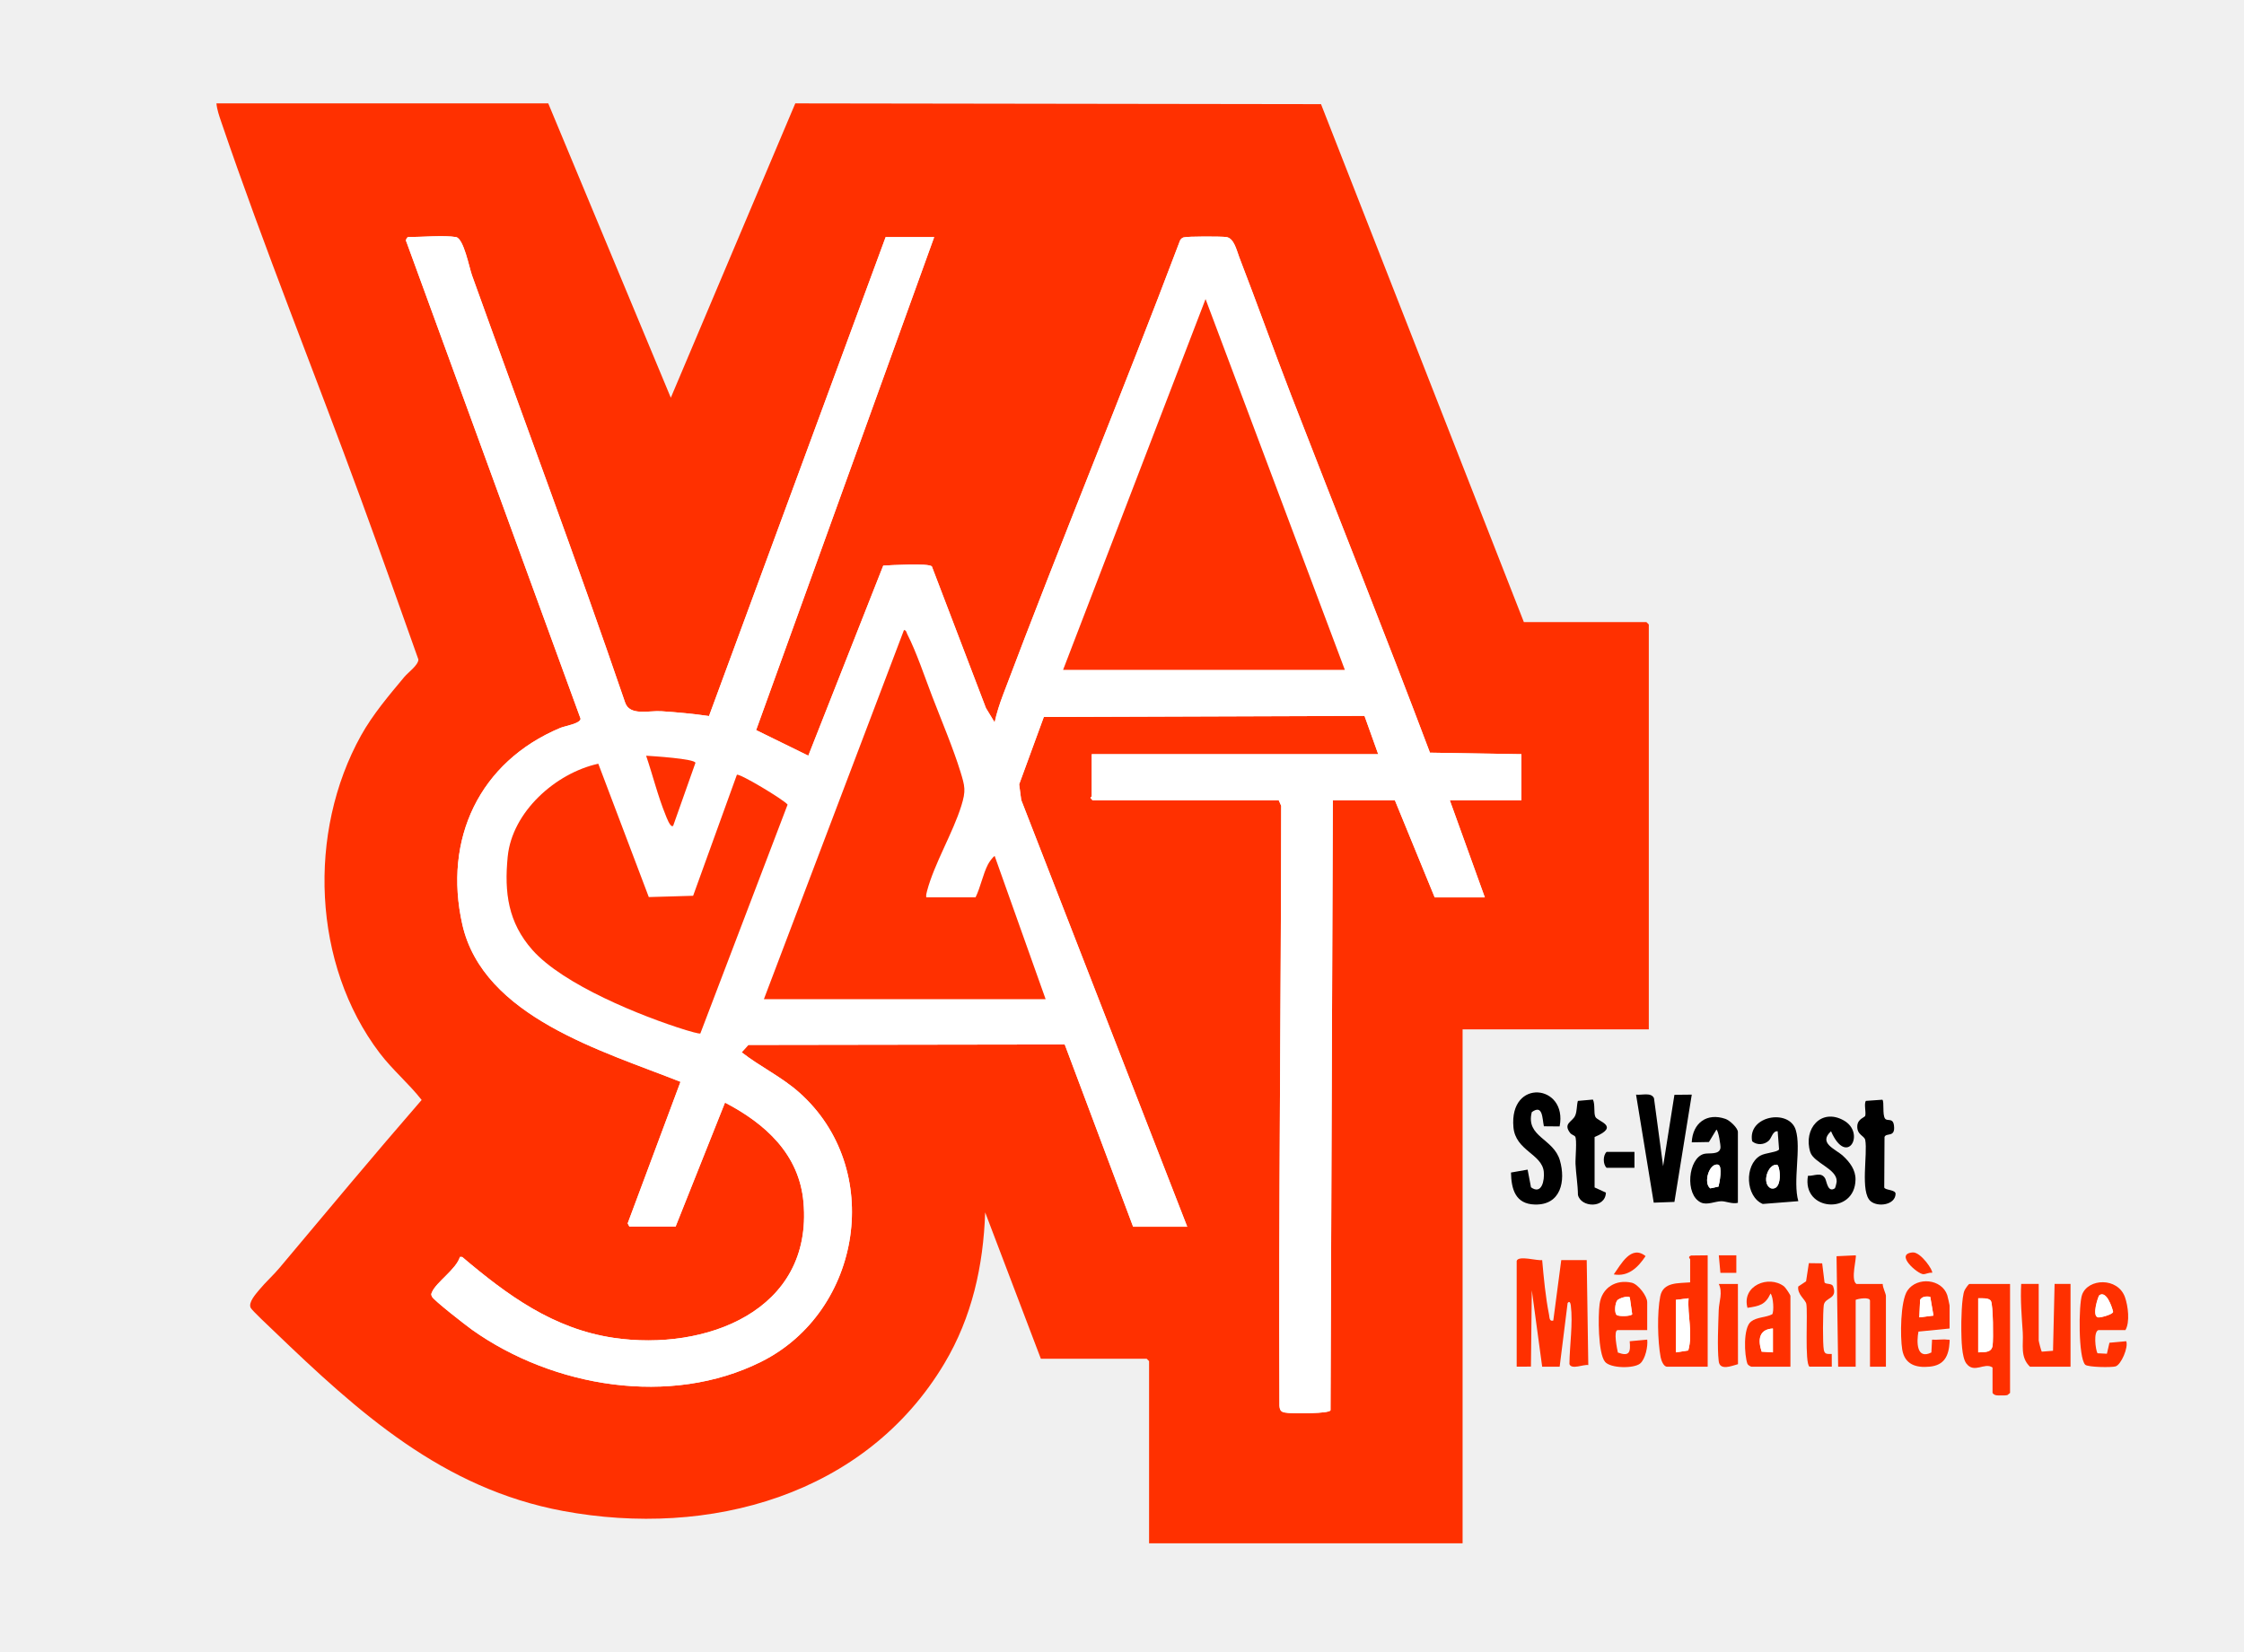
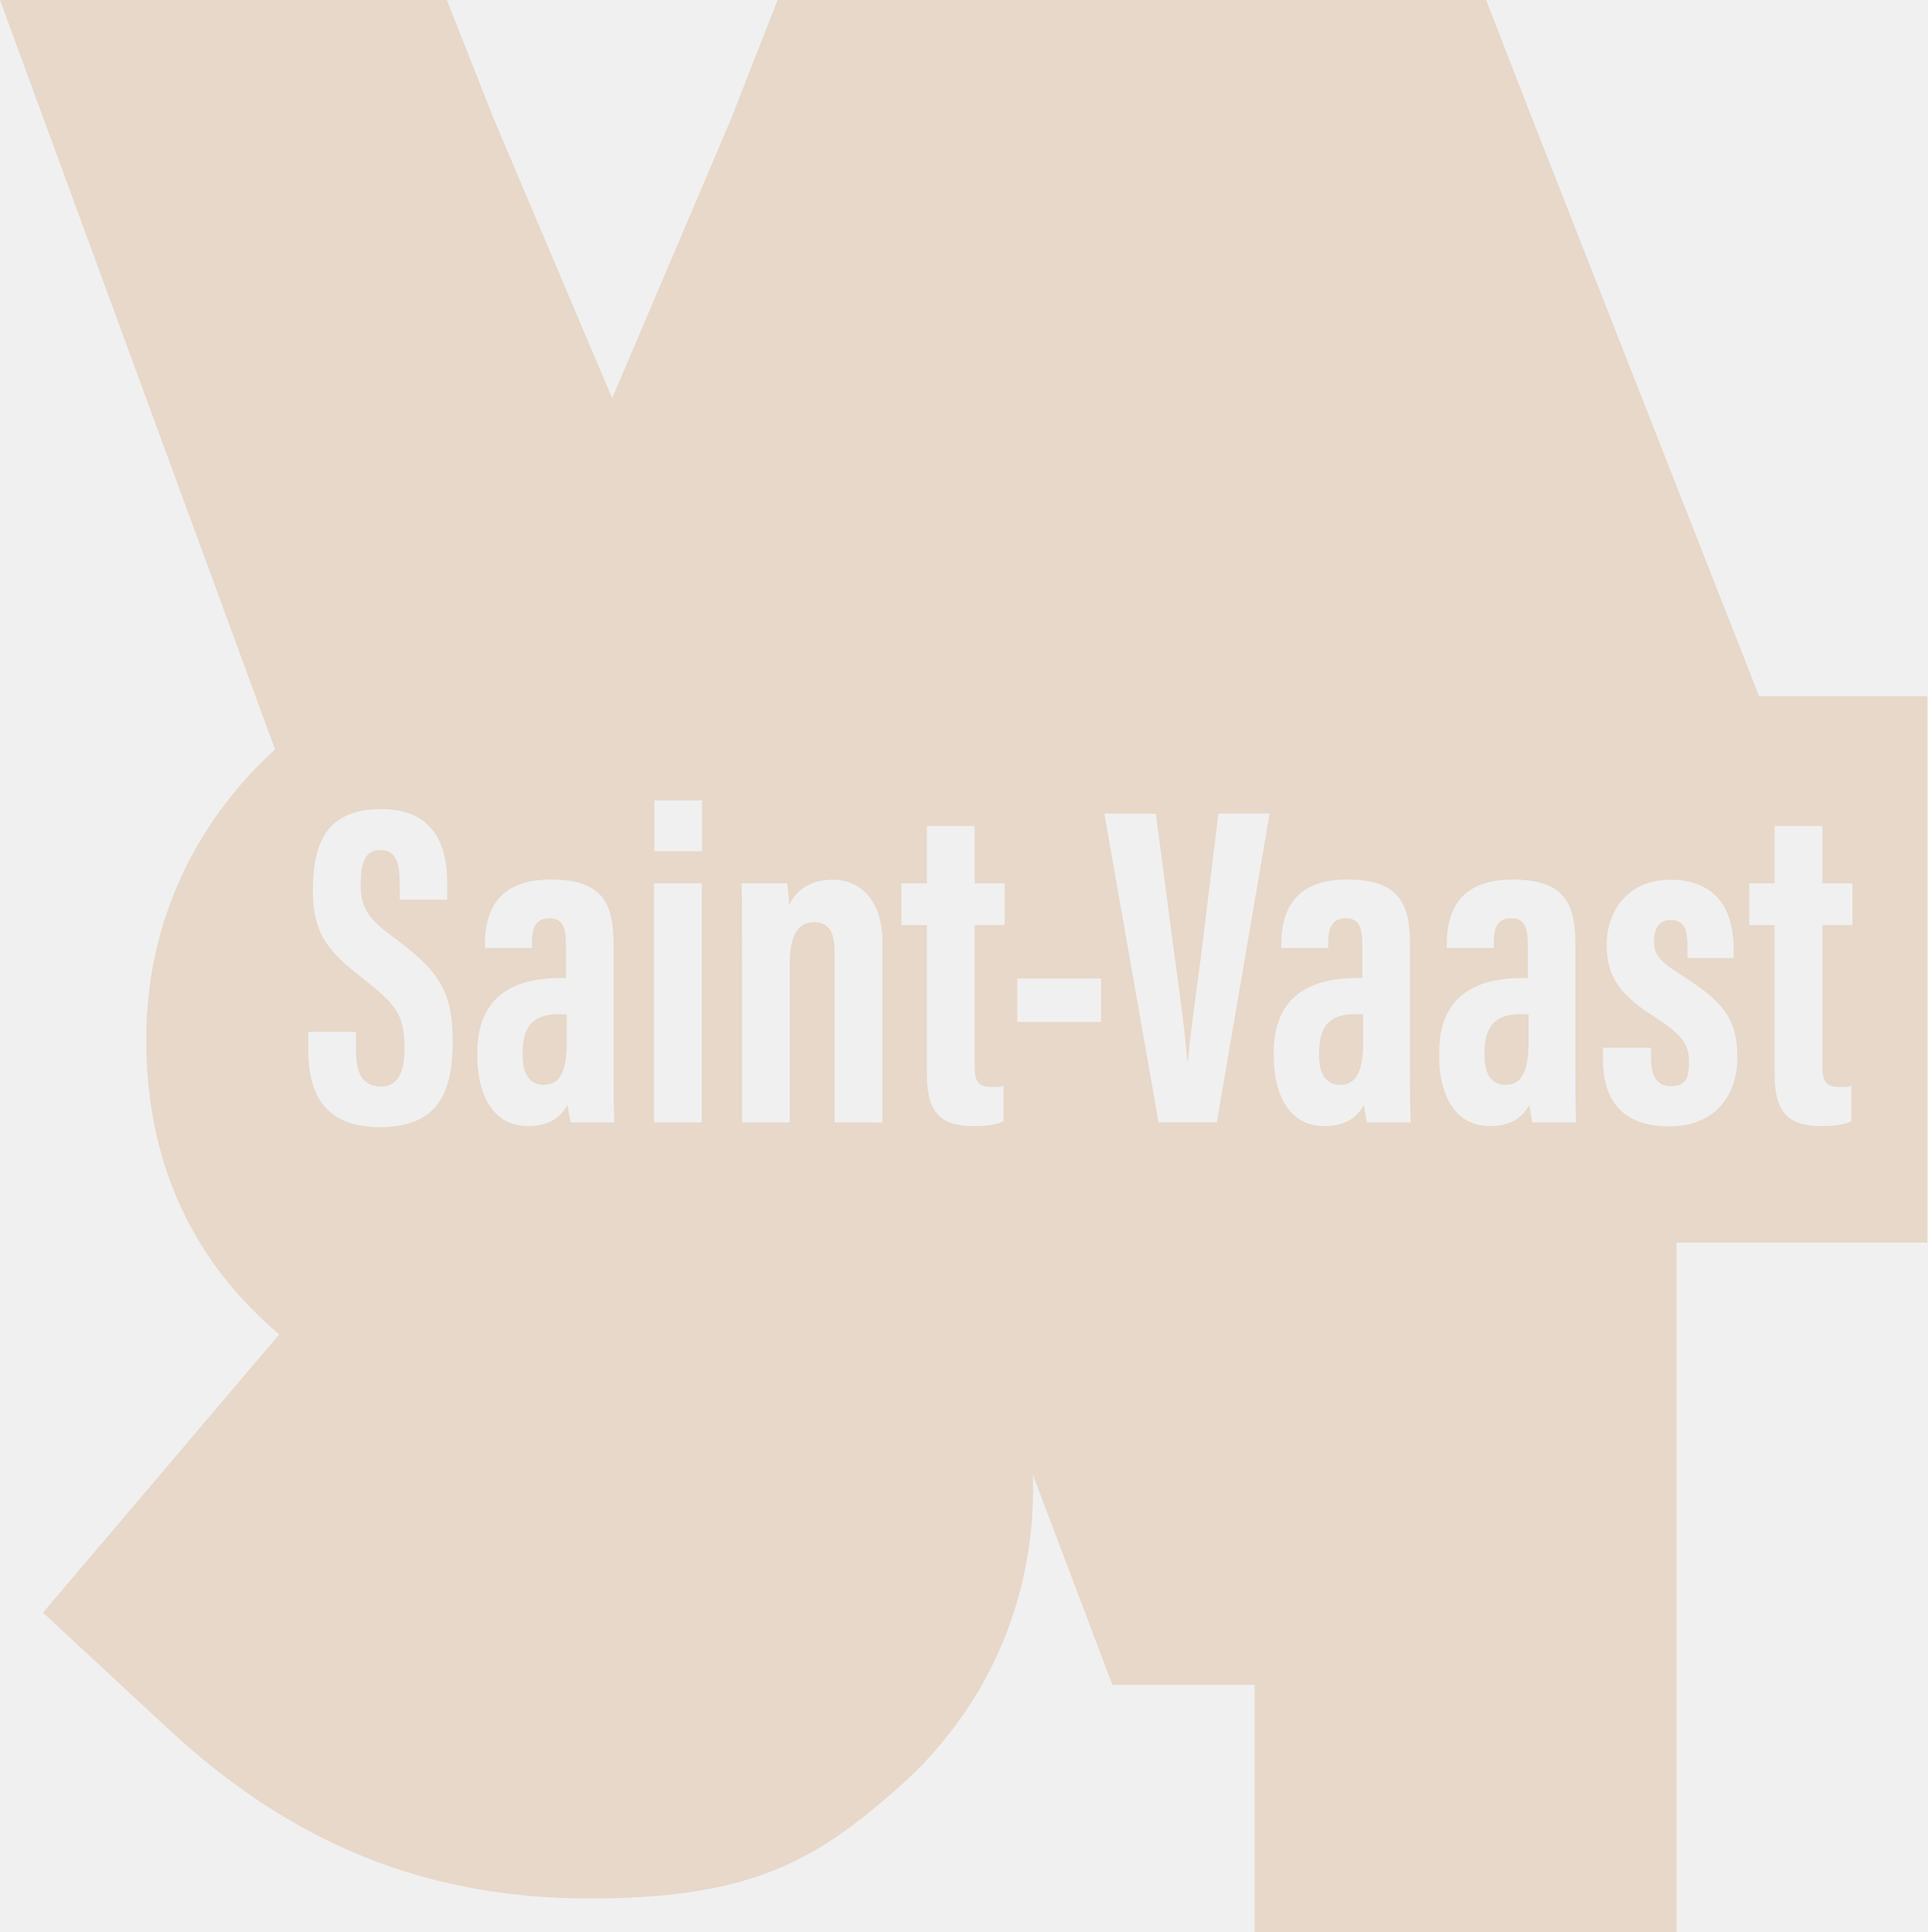
- <svg xmlns="http://www.w3.org/2000/svg" id="Calque_1" data-name="Calque 1" viewBox="0 0 1410 1038">
+ <svg xmlns="http://www.w3.org/2000/svg" id="Calque_1" version="1.1" viewBox="0 0 1219.7 1222.6">
  <defs>
    <style>
-       .cls-1 {
-         fill: #fff;
-       }
- 
-       .cls-2 {
-         fill: #ff3000;
+       .st0 {
+         fill: #e7d8c9;
      }
    </style>
  </defs>
-   <path class="cls-2" d="M344.5,65l77,184.98,78.21-185,330.34.48,127.46,325.54h77l1.5,1.5v254.5h-117v323h-197v-114.5l-1.5-1.5h-66.5l-34.99-92c-1.14,33.66-8.29,65.91-25.59,94.91-49.52,83.05-147.77,109.86-239.62,92.78-75.69-14.07-128.5-61.91-181.81-113.19-2.37-2.27-13.72-12.88-14.5-14.54-1.6-3.43,3.34-8.77,5.54-11.45,3.7-4.49,8.63-8.92,12.49-13.51,29.66-35.34,59.17-70.8,89.41-105.65-8.16-10.42-18.26-18.81-26.35-29.45-42.38-55.76-45.49-138.84-11.76-199.59,7.34-13.21,17.55-25.22,27.2-36.8,2.37-2.85,8.84-7.44,8.87-11-11.92-33.64-23.86-67.29-36.12-100.8-28.89-78.98-60.71-157.63-87.8-237.2-1.27-3.73-2.62-7.55-2.98-11.52h208.5ZM286.5,149c-7.42-1.25-21.7,0-30,0-.65,0-1.99,2.01-1.11,3.04l109.42,299.68c-.05,3.09-9.8,4.54-12.79,5.8-50.74,21.31-73.61,69.86-61.53,123.49,13.13,58.3,88.71,79.69,137.09,98.95l-33.19,88.97,1.1,2.07h29l31.06-77.99c25.38,13.25,46.64,32.43,49.31,62.62,6.05,68.47-61.8,93.73-119.24,85.24-37.96-5.61-66.78-26.78-95.19-50.83l-1.43-.03c-2.37,7.74-14.7,15.67-17.53,22.04-.6,1.34-.65,1.57-.02,2.94,1.07,2.33,21.59,18.26,25.22,20.84,50.83,36.08,124.58,48.61,181.67,20.04,63.36-31.71,77.68-121.62,23.66-169.37-11.12-9.83-24.43-16.08-35.97-25.1l4.21-4.63,198.78-.3,42.96,114.54h34l-104.3-268.2-1.3-9.82,15.5-42.36,201.49-.68,8.61,24.06h-180v26.5c0,.25-.81.59-.78,1l1.28,1.5h117l1.55,3.45c-.1,125.73-1.66,251.31-1.1,377.1.2,3.99,2.16,4.19,5.49,4.51s26.06.57,26.6-1.72l1.46-383.33h39l25,61h31.5l-22-61h45v-29l-57.48-.95c-28.31-75.24-58.27-149.84-87.27-224.8-11.1-28.71-21.41-57.78-32.51-86.49-1.72-4.45-3.3-12.14-8.2-12.8-3.34-.45-24.39-.5-26.85.24-.98.29-1.64,1-2.16,1.84-36.1,95.53-75.25,190.13-111.28,285.72-2.1,5.56-4.02,11.42-5.26,17.24l-5.47-9.01-33.98-89.02c-2.1-2.15-25.9-.76-30.54-.48l-47.08,119.45-32.79-16.08,111.88-309.87h-30.5l-110.99,301.04c-9.9-1.42-20.05-2.39-30.02-3.03-7.69-.49-19.7,3.1-22.65-5.34-30.78-90.05-64.14-179.18-96.29-268.72-1.67-4.66-5.18-23.14-10.04-23.96Z" />
-   <path class="cls-2" d="M953,792.5c1.12-3.61,13.01.09,16.01-.51,1,11.21,2.11,23.22,4.3,34.23.37,1.86.13,4.51,2.69,3.78l5-38h16l.99,65.99c-2.84-.62-10.59,3.1-11.85-.63.1-11.44,2.3-25.64.86-36.88-.18-1.37-.75-3.14-2-1.49l-5,40.01h-10.99s-6.51-48.02-6.51-48.02l-.55,47.96-8.95.05v-66.5Z" />
-   <path class="cls-2" d="M1062,791.5c0-.39-1.86-1.45.62-2.38l10.39-.12v70.01h-25.51c-2.25,0-3.7-4.08-4.05-5.95-1.92-10.22-2.27-28.18-.23-38.33,1.84-9.14,11.4-8.05,18.77-8.73-.03-4.82.04-9.67,0-14.5ZM1053,817v33l7.81-1.19c3.04-10.85-.63-21.83.19-32.81l-8,1Z" />
-   <path class="cls-2" d="M1263,807v68.5l-1.66,1.34c-1.26.28-2.56.22-3.84.22-2.05,0-4.23.33-5.5-1.56v-16c-5.06-3.47-11.5,4.08-16.47-2.52-2.98-3.96-3.04-15.36-3.15-20.64s.15-21.46,2.07-25.39c.44-.9,2.43-3.94,3.06-3.94h25.5ZM1243,816v34c4.04-.18,8.48.32,9.06-4.44.48-3.97.35-25.21-1.05-27.81-1.18-2.19-5.89-1.71-8-1.74Z" />
-   <path d="M1045.01,733l7.1-44.89,10.9-.11-10.89,67.43-13.01.47-11.11-67.9c3.52.49,9.52-1.66,11.27,2.24l5.74,42.76Z" />
-   <path d="M979.97,707.99l-9.88-.09c-1.09-5.01-.58-14-7.6-8.91-3.98,15.63,13.67,16.47,17.66,30.36,3.72,12.93.68,28.11-15.65,27.73-12.31-.29-14.86-9.58-15.09-20.11l10.45-1.83,2.13,11.11c6.78,4.92,8.59-4.38,8.04-9.77-1.15-11.27-17.75-13.2-19.07-27.95-2.8-31.18,34.24-27.03,29.01-.55Z" />
-   <path class="cls-2" d="M1166,859h-11.01s-1.01-69.43-1.01-69.43l12.02-.57c.87.89-3.44,15.67.5,18h16.5c-.13,2.06,2,6.08,2,7.5v44.5h-10v-41.5c0-2.46-7.48-1.28-9-.5v42Z" />
-   <path d="M1129.96,754.96l-22.35,1.76c-10.84-4.61-11.65-24.33-1.68-30.29,3.26-1.95,11.29-2.2,11.93-4.07l-.87-11.36c-3.2-.22-3.75,4.22-5.57,5.92-2.84,2.68-7.43,3-10.47.41-3.06-16.07,23.2-20.64,27.38-7.17,3.59,11.58-1.94,32.22,1.63,44.8ZM1116.51,732.04c-5.83-.44-9.75,12-3.81,14.83,7.73,1.88,5.86-14.67,3.81-14.83Z" />
-   <path d="M1092,756c-3.5.92-7.51-1.05-10.5-1-3.87.07-8.87,2.61-12.73.8-10.27-4.8-8.13-27.95,1.97-30.56,2.99-.77,9.68.82,10.31-3.78.2-1.49-1.31-10.92-2.56-11.46l-4.7,7.79-10.8.2c.58-12.17,9.5-18.81,21.23-14.72,2.72.95,7.77,5.71,7.77,8.23v44.5ZM1079.81,745.8c.64-2.32,2.71-13.19-.33-13.8-5.52-1.12-9.36,11.54-4.85,14.93l5.18-1.12Z" />
-   <path class="cls-2" d="M1281,807v35.5c0,.53,1.57,6.76,1.97,7.06l7.03-.56.99-42.01h10.01v52.01h-25.5c-6.3-6.08-4.02-13.76-4.51-21.49-.65-10.1-1.57-20.28-.99-30.52h11.01Z" />
-   <path class="cls-2" d="M1125,859h-24.5c-.47,0-2.23-1.04-2.49-1.75-2-5.45-2.8-22.74,2.23-26.61,3.83-2.94,9.18-2.45,13.32-4.58,1.2-1.71.76-10.92-1.05-13.05-3.24,7.15-7.16,7.9-14.5,8.99-3.78-13.94,13.35-20.83,22.97-13.48.96.74,4.02,5.34,4.02,5.98v44.5ZM1114,835c-8.87.48-9.51,7.2-7.07,14.56l7.07.44v-15Z" />
-   <path class="cls-2" d="M1035,836h-18.5c-2.88,0-.38,12.11.08,14.11,7.37,2.71,8.05-.33,7.43-7.11l11-1.01c.53,4.14-1.14,12.32-4.47,15.04-3.94,3.22-18.51,3.07-22-1.06-4.49-5.31-4.42-29.26-3.44-36.38,1.41-10.21,10.21-15.67,20.2-13.37,3.98.91,9.71,8.34,9.71,12.29v17.5ZM1016.26,817.25c-1.46,1.55-2.09,8.07-.32,9.31,1.3.91,8.63.88,9.64-.52l-1.51-10.63c-1.61-1.13-6.64.59-7.81,1.83Z" />
-   <path class="cls-2" d="M1225,835l-19.56,1.94c-1.21,6.47-1.28,17.81,8.13,13.13l.43-8.07c3.02.3,6.63-.42,9.54,0,1.49.21,1.6-.59,1.48,1.49-.52,8.74-3.31,14.59-12.52,15.49-8.55.83-15.66-1.3-17.25-10.72-1.34-7.97-1.22-30.67,3.33-37.19,6.13-8.79,21.48-7.26,24.95,2.91.24.7,1.48,6.19,1.48,6.52v14.5ZM1212.87,815.13c-2.11-.55-5.33-.27-6.38,1.86l-.5,11.01,8.89-1.11-2.01-11.76Z" />
-   <path class="cls-2" d="M1318.5,836c-3.17,1.04-1.86,12.1-.57,14.56l5.93.3,1.59-6.91,10.55-.96c1.48,3.81-3.17,14.74-6.69,15.82-2.49.76-17.46.56-19.08-1.05-4.37-4.37-4.19-37.87-1.97-44,3.76-10.37,22.44-11.06,26.94,1.53,1.98,5.53,3.22,15.73.29,20.71h-17ZM1319.09,814.1c-.64.44-5.04,13.49-.61,13.93,1.61.16,9.05-1.87,9.28-3.5-.68-2.98-4.16-13.59-8.67-10.43Z" />
-   <path d="M1136.02,739.02c3.87.25,8.3-2.7,10.8,1.67.99,1.73,1.6,9.19,6.09,6.21.33-.22,1.14-3.63,1.16-4.44.17-7.85-14.5-11.53-16.62-18.4-4.5-14.61,6.85-27.7,20.92-19.92,14.32,7.91,2.15,29.76-7.86,6.88-8.18,7.52,2.67,11.03,7.51,15.47,4.25,3.9,7.97,8.78,7.88,14.9-.33,22.47-33.86,19.95-29.88-2.38Z" />
-   <path d="M1182.79,691.21c1.27,1.3-.12,9.42,1.66,11.84,1.48,2.01,4.98-.86,5.62,4.43.94,7.78-4.91,4.21-5.95,7.15l-.17,31.71c.42,1.87,7.34,1.23,7.12,4.16-.32,6.81-10.97,8.37-15.62,4.54-6.84-5.63-1.76-29.87-3.45-38.55-.53-2.72-5.37-3.16-4.98-8.93.3-4.38,4.74-5.25,4.99-6.26.59-2.37-.91-7.52.41-9.37l10.36-.73Z" />
-   <path d="M1000.89,691.11c1.52,3.02.36,8.44,1.58,10.91,1.44,2.92,15.76,5.73-.52,12.63v31.69s7.11,3.25,7.11,3.25c-.35,10.14-15.74,9.42-17.57,1.44-.07-6.42-1.24-13.26-1.53-19.49-.17-3.48,1.06-15.5-.25-17.24-.55-.73-2.25-1.06-3.19-2.3-4.5-5.95,1.47-6.86,3.21-10.77,1.28-2.89.88-6.3,1.71-9.29l9.45-.83Z" />
-   <path class="cls-2" d="M1137,859c-3.2-2.03-.97-34.07-2.02-39.48-.53-2.74-5.81-6-5.06-10.91l4.92-3.28,1.74-11.4,8.37.11,1.48,12.02c1.02,1.41,4.63.26,5.44,2.55,2.92,8.24-5.3,6.57-5.93,11.82-.54,4.47-.73,24.13.05,28.06.59,2.98,2.33,2.42,4.97,2.53l.04,7.96h-14Z" />
-   <path class="cls-2" d="M1092,807l.05,50.42c-4,1.07-11.39,4.29-12.11-1.87-1-8.58-.27-23.01,0-32.09.16-5.22,2.69-11.16.04-16.45h12Z" />
-   <path d="M1027,724v10h-17.5c-2.36-2.15-2.36-7.85,0-10h17.5Z" />
-   <path class="cls-2" d="M1014,800.99c4.52-6.28,10.86-18.81,19.98-11.5-4.65,7.02-10.78,13.13-19.98,11.5Z" />
-   <path class="cls-2" d="M1214,799.99c-1.87-.36-3.93.93-5.55.87-3.5-.11-18.23-12.71-6.69-13.67,5.22-.43,13.29,11.77,12.24,12.8Z" />
-   <polygon class="cls-2" points="1091.01 788.99 1091.01 800.01 1081 800 1080 789.01 1091.01 788.99" />
-   <path class="cls-1" d="M286.5,149c4.86.82,8.37,19.3,10.04,23.96,32.16,89.54,65.52,178.67,96.29,268.72,2.96,8.43,14.96,4.84,22.65,5.34,9.98.64,20.12,1.61,30.02,3.03l110.99-301.04h30.5l-111.88,309.87,32.79,16.08,47.08-119.45c4.64-.28,28.44-1.67,30.54.48l33.98,89.02,5.47,9.01c1.25-5.82,3.17-11.68,5.26-17.24,36.03-95.59,75.17-190.19,111.28-285.72.52-.84,1.18-1.55,2.16-1.84,2.46-.74,23.51-.69,26.85-.24,4.9.66,6.48,8.35,8.2,12.8,11.1,28.71,21.4,57.78,32.51,86.49,28.99,74.96,58.95,149.56,87.27,224.8l57.48.95v29h-45l22,61h-31.5l-25-61h-39l-1.46,383.33c-.53,2.29-23.11,2.06-26.6,1.72s-5.29-.52-5.49-4.51c-.56-125.79.99-251.36,1.1-377.1l-1.55-3.45h-117l-1.28-1.5c-.03-.41.78-.75.78-1v-26.5h180l-8.61-24.06-201.49.68-15.5,42.36,1.3,9.82,104.3,268.2h-34l-42.96-114.54-198.78.3-4.21,4.63c11.53,9.01,24.85,15.27,35.97,25.1,54.02,47.75,39.71,137.67-23.66,169.37-57.1,28.57-130.84,16.04-181.67-20.04-3.63-2.58-24.15-18.51-25.22-20.84-.63-1.36-.58-1.6.02-2.94,2.84-6.37,15.17-14.29,17.53-22.04l1.43.03c28.41,24.05,57.23,45.21,95.19,50.83,57.44,8.49,125.28-16.76,119.24-85.24-2.67-30.19-23.93-49.37-49.31-62.62l-31.06,77.99h-29l-1.1-2.07,33.19-88.97c-48.38-19.26-123.96-40.65-137.09-98.95-12.08-53.63,10.79-102.18,61.53-123.49,3-1.26,12.74-2.7,12.79-5.8l-109.42-299.68c-.89-1.03.46-3.04,1.11-3.04,8.3,0,22.58-1.25,30,0ZM845,421l-87.5-233.01-89.5,233.01h177ZM582,564c-.22-1.41.13-2.66.49-4.01,4.55-17.15,16.19-36.38,21.52-53.48,2.98-9.56,2.32-12.13-.55-21.48-4.5-14.68-12.07-32.58-17.72-47.28-4.73-12.31-9.86-27.78-15.73-39.27-.48-.94-.53-2.38-2.01-2.48l-88.01,232h177l-32.01-89.99c-1.4.89-3.45,3.86-4.19,5.29-3.21,6.22-4.65,14.27-7.8,20.7h-31ZM422.99,519l13.97-39.51c-.23-2.58-27.04-4.25-30.96-4.48,4.09,12.01,7.45,25.61,12.23,37.26.35.86,3.02,8.46,4.76,6.74ZM375.93,480.03c-26.73,5.85-54.18,30.21-56.92,58.48-2.19,22.52.26,41.25,15.48,58.5,19.36,21.95,68.49,41.74,96.55,50.45,1.49.46,8.36,2.47,9.01,2.09l54.82-143.84c-2.45-3.11-30.5-19.97-31.86-18.71l-27.48,76.03-27.87.81-31.73-83.81Z" />
-   <path class="cls-1" d="M1053,817l8-1c-.81,10.98,2.85,21.96-.19,32.81l-7.81,1.19v-33Z" />
-   <path class="cls-1" d="M1243,816c2.12.04,6.83-.44,8,1.74,1.4,2.61,1.54,23.84,1.05,27.81-.58,4.76-5.01,4.26-9.06,4.44v-34Z" />
-   <path class="cls-1" d="M1116.51,732.04c2.05.15,3.92,16.71-3.81,14.83-5.94-2.83-2.02-15.26,3.81-14.83Z" />
-   <path class="cls-1" d="M1079.81,745.8l-5.18,1.12c-4.51-3.39-.67-16.04,4.85-14.93,3.04.62.97,11.48.33,13.8Z" />
-   <path class="cls-1" d="M1114,835v15l-7.07-.44c-2.45-7.37-1.81-14.09,7.07-14.56Z" />
-   <path class="cls-1" d="M1016.26,817.25c1.16-1.24,6.19-2.96,7.81-1.83l1.51,10.63c-1.01,1.39-8.34,1.43-9.64.52-1.76-1.23-1.13-7.76.32-9.31Z" />
-   <path class="cls-1" d="M1212.87,815.13l2.01,11.76-8.89,1.11.5-11.01c1.05-2.13,4.27-2.41,6.38-1.86Z" />
-   <path class="cls-1" d="M1319.09,814.1c4.52-3.15,7.99,7.45,8.67,10.43-.23,1.63-7.67,3.65-9.28,3.5-4.43-.44-.03-13.49.61-13.93Z" />
-   <polygon class="cls-2" points="845 421 668 421 757.5 187.99 845 421" />
-   <path class="cls-2" d="M582,564h31c3.15-6.43,4.59-14.48,7.8-20.7.74-1.43,2.79-4.4,4.19-5.29l32.01,89.99h-177l88.01-232c1.48.11,1.53,1.54,2.01,2.48,5.87,11.5,11,26.96,15.73,39.27,5.64,14.7,13.21,32.6,17.72,47.28,2.87,9.35,3.53,11.92.55,21.48-5.33,17.1-16.98,36.33-21.52,53.48-.36,1.35-.71,2.6-.49,4.01Z" />
-   <path class="cls-2" d="M375.93,480.03l31.73,83.81,27.87-.81,27.48-76.03c1.36-1.26,29.41,15.59,31.86,18.71l-54.82,143.84c-.64.38-7.52-1.63-9.01-2.09-28.06-8.71-77.19-28.5-96.55-50.45-15.22-17.26-17.67-35.98-15.48-58.5,2.75-28.27,30.19-52.63,56.92-58.48Z" />
-   <path class="cls-2" d="M422.99,519c-1.73,1.72-4.4-5.87-4.76-6.74-4.78-11.65-8.13-25.24-12.23-37.26,3.92.23,30.73,1.9,30.96,4.48l-13.97,39.51Z" />
+   <polygon class="st0" points="939.5 665.9 939.5 665.9 939.5 665.8 939.5 665.9" />
+   <path class="st0" d="M939.5,665.9v2.3c0,10.7,3.9,18.3,13.3,18.3s14.6-7,14.6-27.4v-17.3h-5c-13.8,0-22.9,5.2-22.9,24.1Z" />
+   <path class="st0" d="M834.8,665.9v2.3c0,10.7,3.9,18.3,13.3,18.3s14.6-7,14.6-27.4v-17.3h-5c-13.8,0-22.9,5.2-22.9,24.1Z" />
+   <polygon class="st0" points="834.8 665.9 834.8 665.9 834.8 665.8 834.8 665.9" />
+   <path class="st0" d="M330.8,665.9v2.3c0,10.7,3.9,18.3,13.3,18.3s14.6-7,14.6-27.4v-17.3h-5c-13.8,0-22.9,5.2-22.9,24.1Z" />
+   <path class="st0" d="M1113.3,440.6h0c-48.2-122.8-96.5-245.6-144.7-368.3L940.5,0h-448.4c-9.8,25-19.6,49.9-29.3,74.9-25.1,59-50.2,118.1-75.4,177.1l-75-177c-9.9-25-19.7-50-29.6-75H0l55.8,152.1,118.3,322.2c-9.7,8.7-18.7,18.2-26.9,28.4-35.7,44-54.6,97.4-54.6,154.3v1.6c0,67.6,22.5,124.7,66.8,169.8,5.4,5.5,11.2,10.8,17.3,16l-53.2,62.7-26.3,31-70,82.4,79.2,73.5c78.9,73.3,163.8,107.4,267.1,107.4s143.4-24.8,194.6-69.8c37.5-32.9,55.5-68.5,61.1-80.2,23.8-49.6,25.3-95,24.4-118.3,16.8,44.3,33.6,88.7,50.4,133.1h90v156.4h267v-436.3h158.7v-345.7h-106.4ZM240.2,713.3h0c-36.3-.1-45.1-23.1-45.1-48.8v-11.6h30.2v12.1c0,14.5,4.4,22.6,15.9,22.6s14.8-11.1,14.8-23.8c0-21-4.5-27.5-25.6-44-21.1-16.6-32.4-27.2-32.4-56.1s7.8-51.7,43.2-51.7,41.8,25.7,41.8,46.9v10.4h-30v-9.6c0-13.6-2.3-21.8-12.3-21.8s-12.4,8.5-12.4,21.5,2.6,20.5,19.9,33.1c29.3,21.6,38.3,34.2,38.3,66.8s-9.7,54-46.3,54ZM361.3,710.3h-.2c-.6-2.8-1.7-9-1.9-11.1-5.2,9.3-13.4,13.4-25.1,13.4-22.8,0-32-21.1-32-43.9v-2.6c0-37.3,25.2-47.2,52.6-47.2h3.5v-19.3c0-11.9-1.4-18.5-10.6-18.5s-11,6.9-11,16.3v2.5h-29.7v-2c0-21.9,8.4-41.3,41.8-41.3s39.6,16.1,39.6,40.6v82.1c0,9.5,0,25.2.6,31h-27.6ZM444.1,710.3h-30.2v-151.3h30.2v151.3ZM444.3,538.7h-30.2v-32.2h30.2v32.2ZM558.5,710.4h-.1c0-.1-30.2-.1-30.2-.1v-108.2c0-13.7-4.7-18.5-13.1-18.5s-15.3,5.7-15.3,26.3v100.4h-30.2v-104.6c0-30.7,0-39.8-.3-46.7h28.9c.5,3.5,1.1,9.4,1.1,13.8,4.4-8.8,12.5-16.1,28-16.1s31.2,11.2,31.2,39.8v113.9ZM635.8,585.4h-19v89.5c0,7.1,1,12.9,10.1,12.9s6.6-.3,8.2-.9v22.7c-5.1,2.5-12.7,3-18.4,3-19,0-30.1-6.1-30.1-32.3v-94.9h-16.1v-26.4h16.1v-36.3h30.2v36.3h19v26.4ZM696.8,646.7h-53v-27.5h53v27.5ZM770.1,710.2h0c0,0-36.9,0-36.9,0l-34.3-195.3h32.6l10.4,79.4c3.4,26.3,7.7,53.9,9.4,76.4h.6c1.7-21.2,6.3-49.1,9.4-75.8l9.8-80.1h32.4l-33.4,195.3ZM865.3,710.3h-.2c-.6-2.8-1.7-9-1.9-11.1-5.2,9.3-13.4,13.4-25.1,13.4-22.8,0-32-21.1-32-43.9v-2.6c0-37.3,25.2-47.2,52.6-47.2h3.5v-19.3c0-11.9-1.4-18.5-10.6-18.5s-11,6.9-11,16.3v2.5h-29.7v-2c0-21.9,8.4-41.3,41.8-41.3s39.6,16.1,39.6,40.6v82.1c0,9.5,0,25.2.6,31h-27.6ZM970,710.3h-.2c-.6-2.8-1.7-9-1.9-11.1-5.2,9.3-13.4,13.4-25.1,13.4-22.8,0-32-21.1-32-43.9v-2.6c0-37.3,25.2-47.2,52.6-47.2h3.5v-19.3c0-11.9-1.4-18.5-10.6-18.5s-11,6.9-11,16.3v2.5h-29.7v-2c0-21.9,8.4-41.3,41.8-41.3s39.6,16.1,39.6,40.6v82.1c0,9.5,0,25.2.6,31h-27.6ZM1056.4,712.8h0c-34.1-.1-42-21.5-42-43.1v-6.7h30.5v6.9c0,9.3,2.6,17.4,12.3,17.4s11.7-5,11.7-15.1-2.8-16.5-21.2-28.3c-20.9-13.4-30.9-24.3-30.9-46s13.8-41.2,40.2-41.2,40.1,15.8,40.1,43.5v6.1h-29.2v-9.3c0-10.5-3.5-14.8-10.7-14.8s-10.4,5.4-10.4,13.4,2.8,12.3,16.7,21.1c26.6,16.8,36,27.6,36,52.3s-14.6,43.8-43.1,43.8ZM1163.4,687.8c9.1,0,6.6-.3,8.2-.9v22.7c-5.1,2.5-12.7,3-18.4,3-19,0-30.1-6.1-30.1-32.3v-94.9h-16.1v-26.4h16.1v-36.3h30.2v36.3h19v26.4h-19v89.5c0,7.1,1,12.9,10.1,12.9Z" />
</svg>
